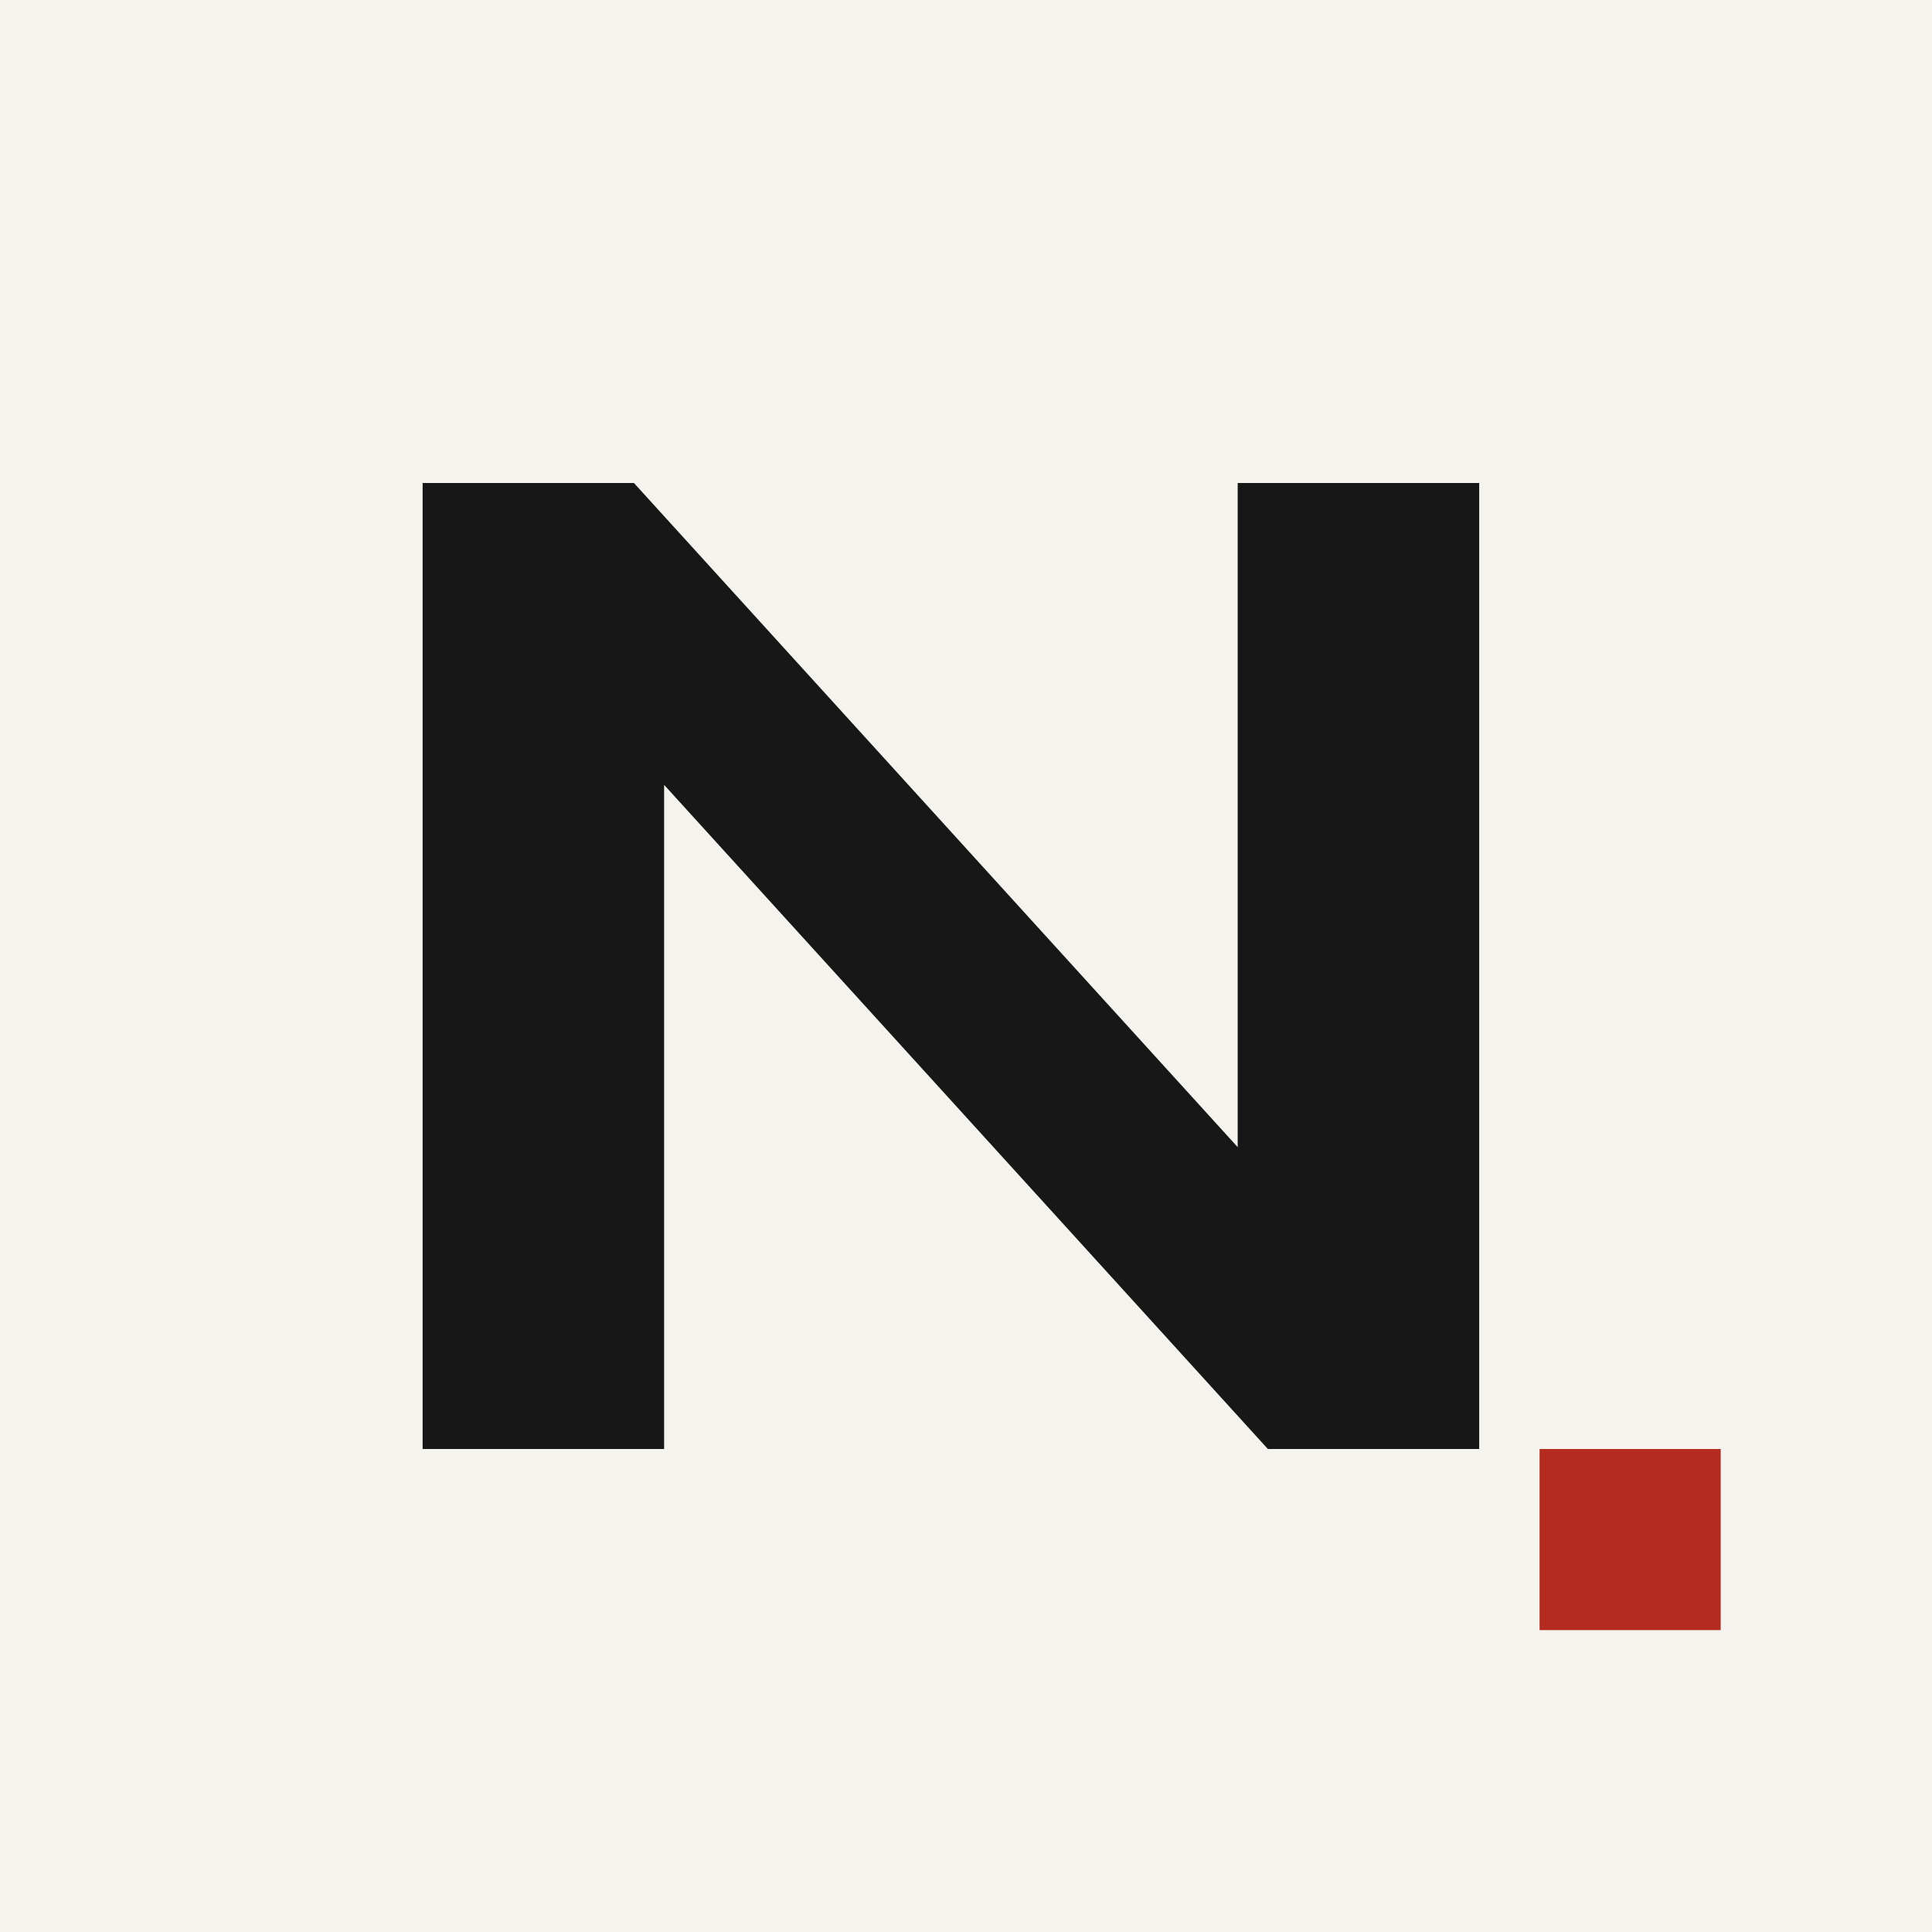
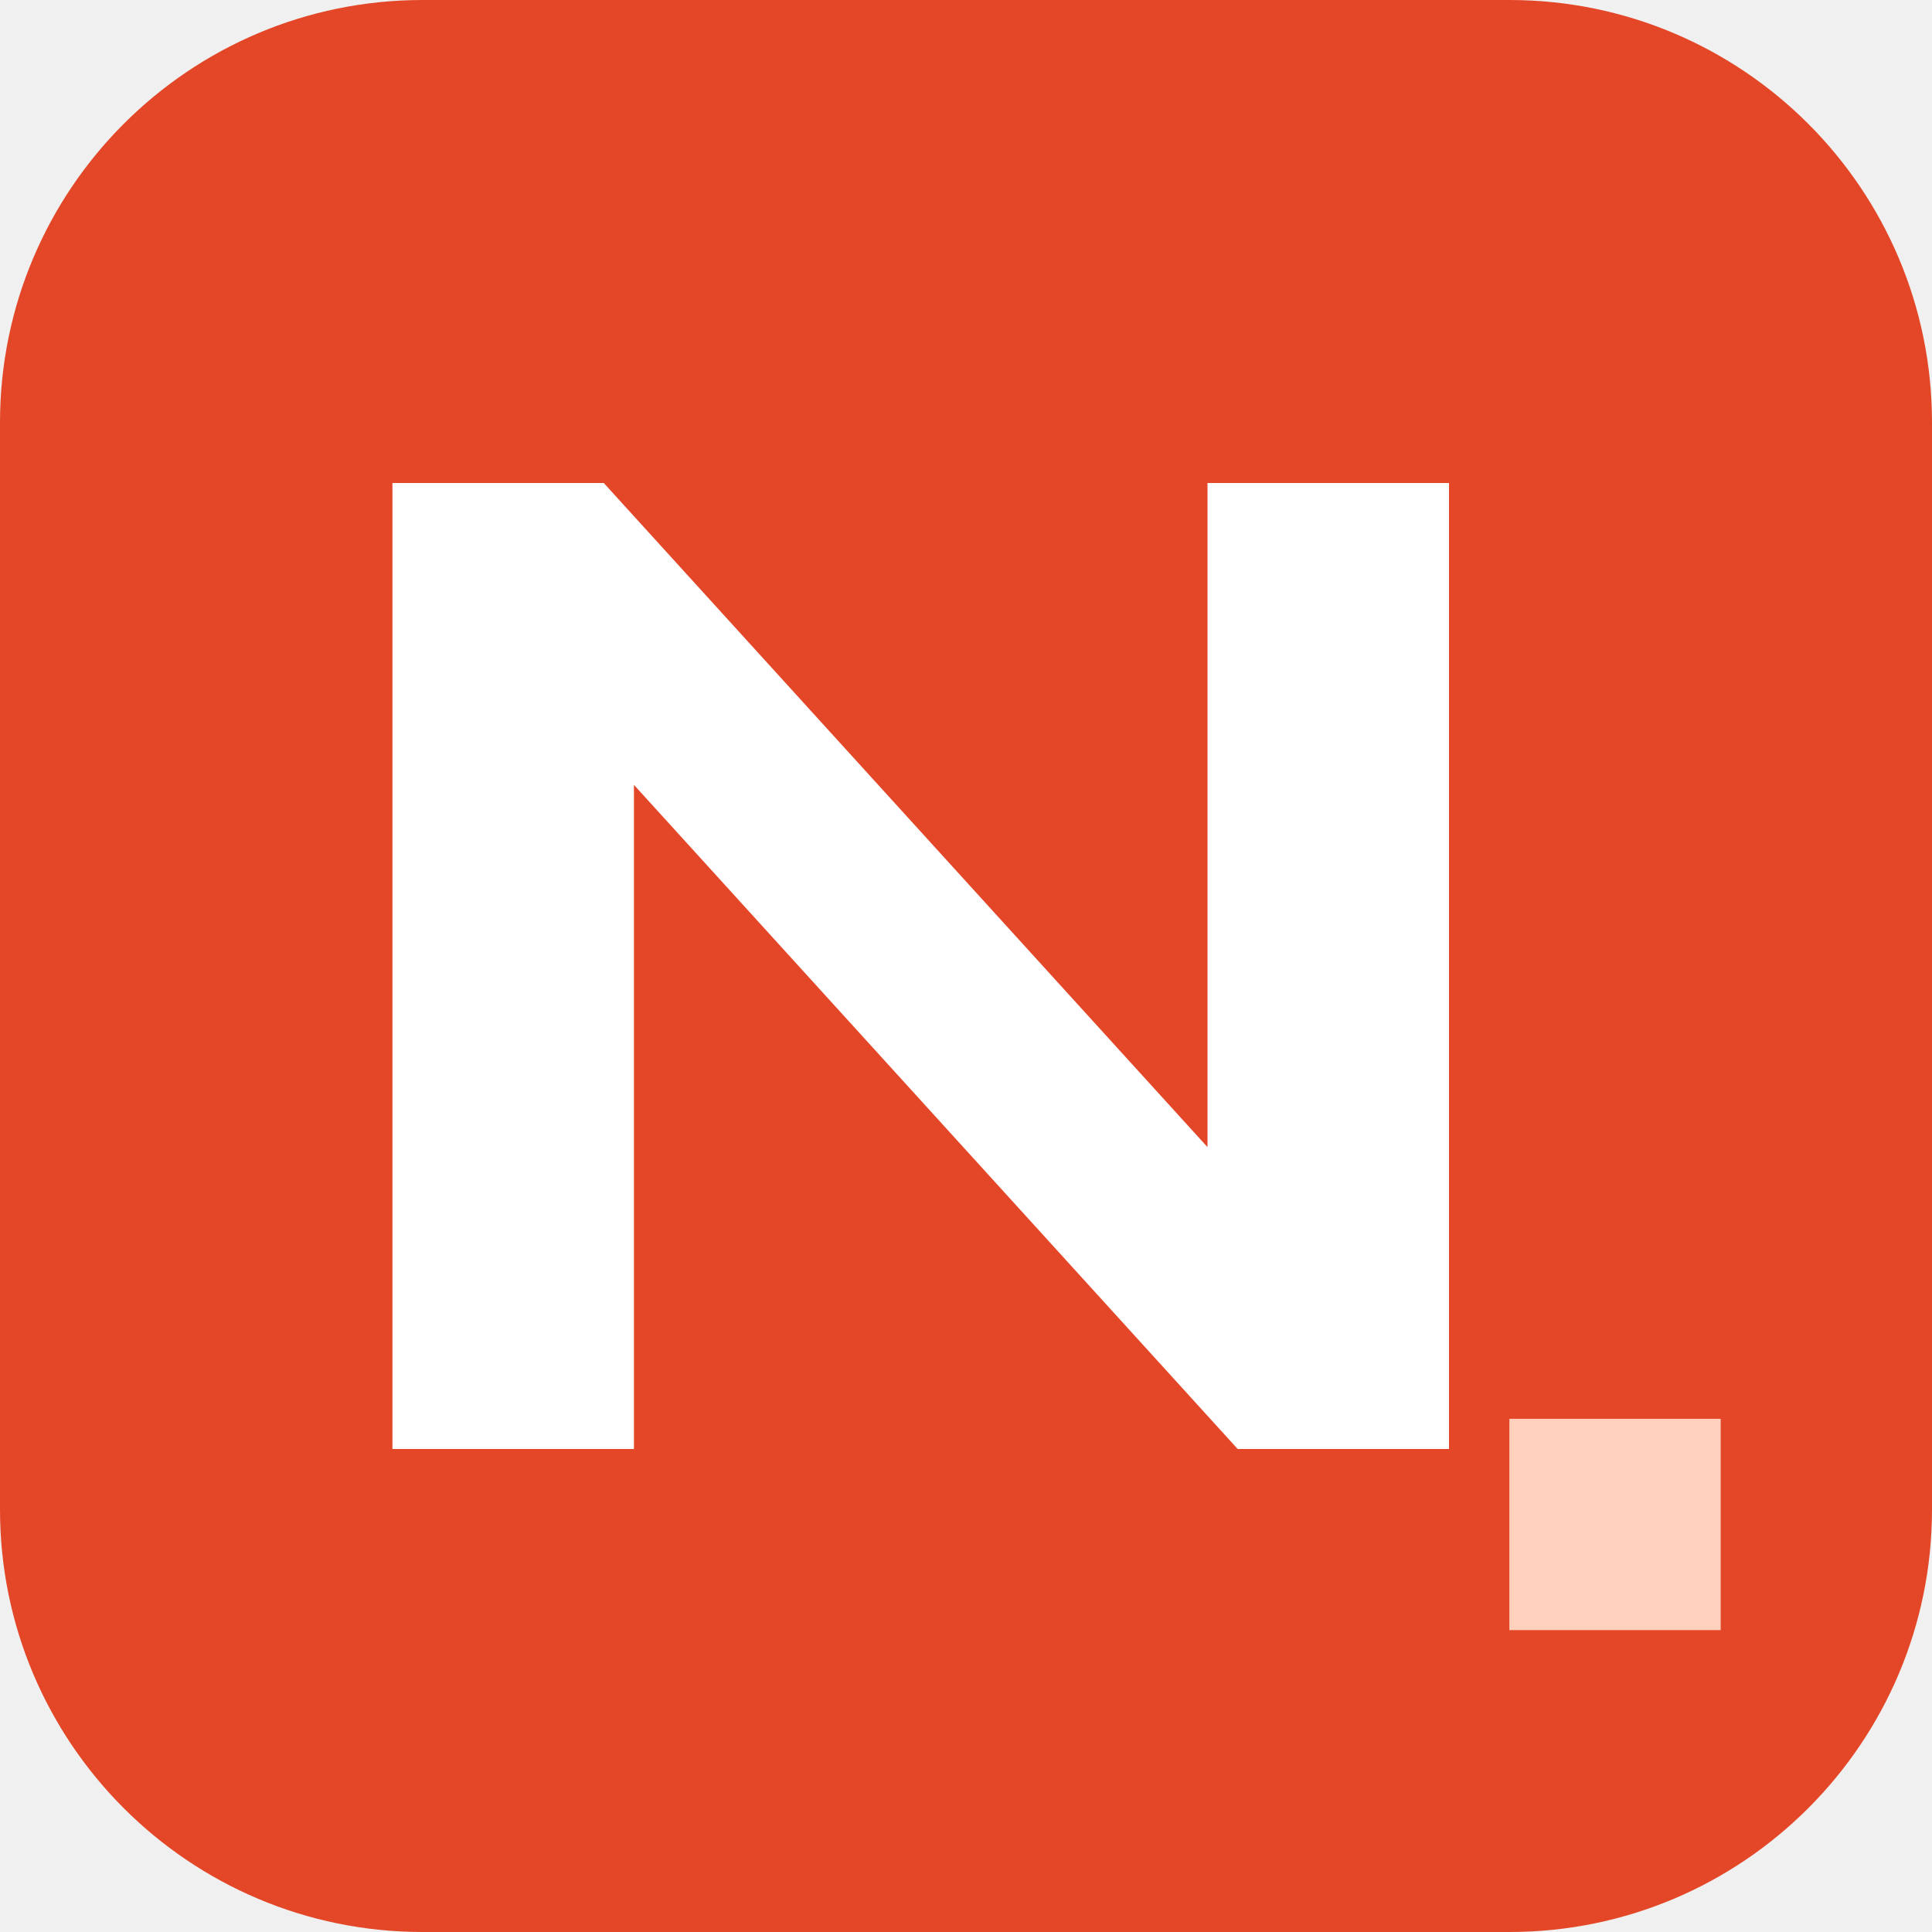
<svg xmlns="http://www.w3.org/2000/svg" viewBox="0 0 64 64">
-   <rect width="64" height="64" fill="#f5f3ee" />
-   <path d="M14 48V16h7l20 22V16h8v32h-7L22 26v22z" fill="#171717" />
-   <path d="M51 48h6v6h-6z" fill="#b52b20" />
+   <rect width="64" height="64" rx="14" fill="#e34727" />
+   <path d="M13 48V16h7l20 22V16h8v32h-7L21 26v22z" fill="#fff" />
+   <path d="M50 47h7v7h-7z" fill="#ffd1bd" />
</svg>
